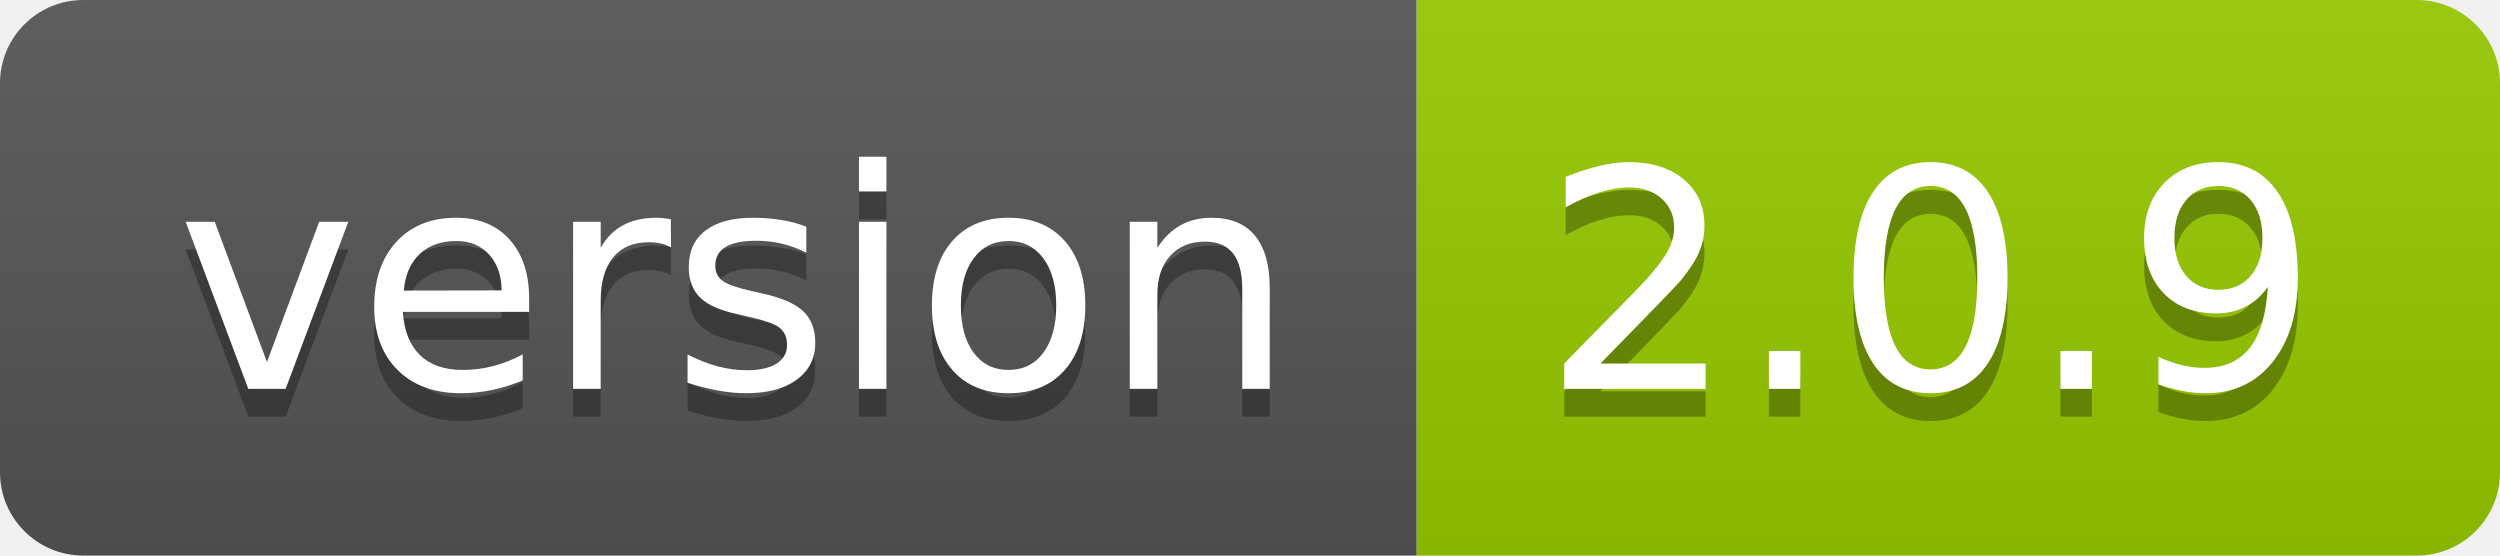
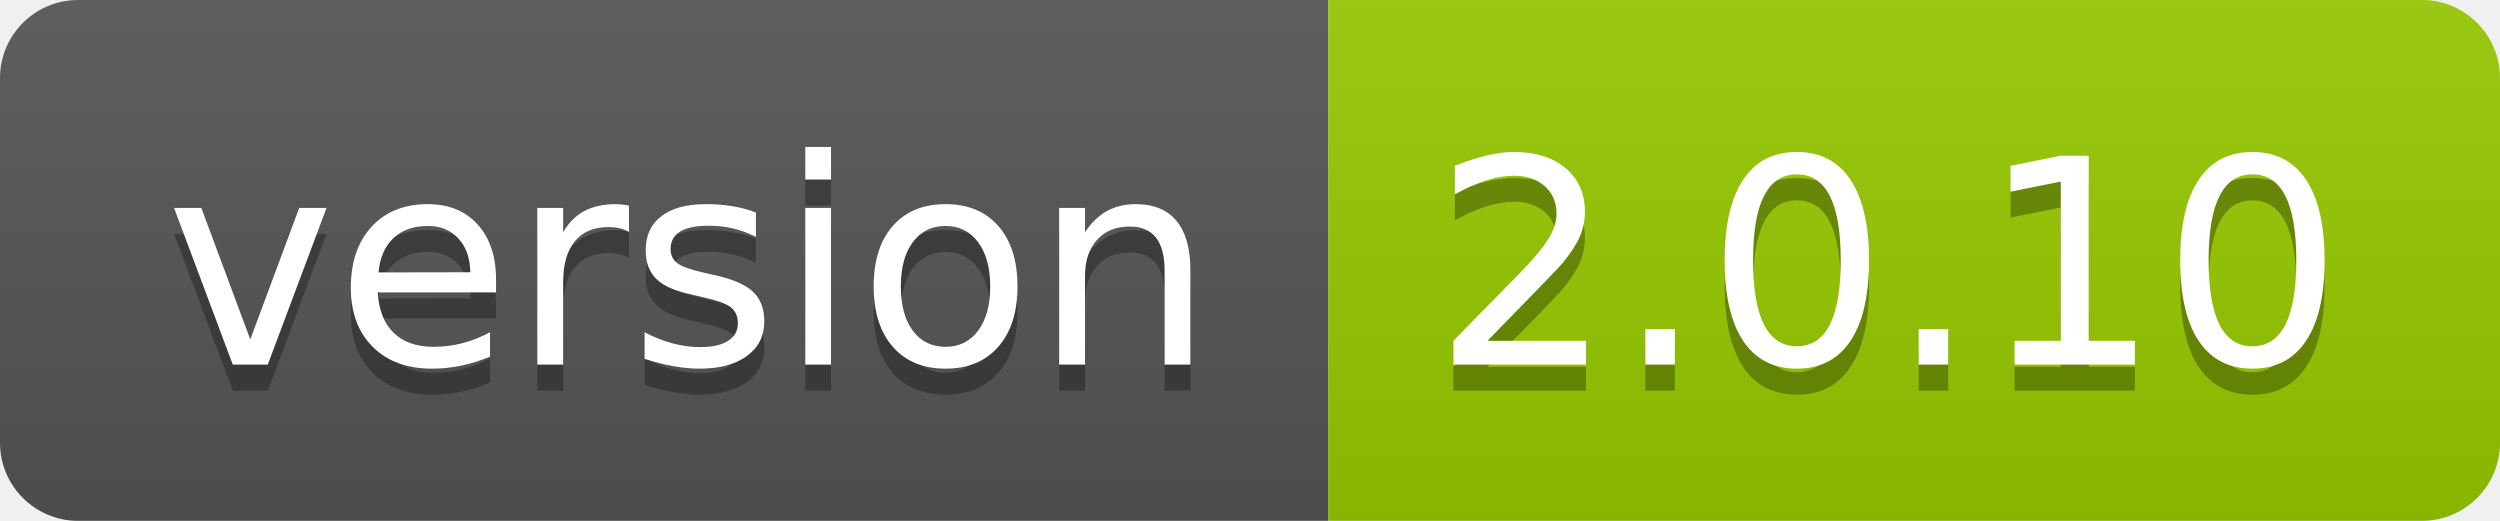
- <svg xmlns="http://www.w3.org/2000/svg" width="90" height="20">
+ <svg xmlns="http://www.w3.org/2000/svg" width="96" height="20">
  <linearGradient id="smooth" x2="0" y2="100%">
    <stop offset="0" stop-color="#bbb" stop-opacity=".1" />
    <stop offset="1" stop-opacity=".1" />
  </linearGradient>
  <clipPath id="round">
-     <rect width="90" height="20" rx="3" fill="#fff" />
+     <rect width="96" height="20" rx="3" fill="#fff" />
  </clipPath>
  <g clip-path="url(#round)">
    <rect width="51" height="20" fill="#555" />
-     <rect x="51" width="39" height="20" fill="#97ca00" />
-     <rect width="90" height="20" fill="url(#smooth)" />
+     <rect x="51" width="45" height="20" fill="#97ca00" />
+     <rect width="96" height="20" fill="url(#smooth)" />
  </g>
  <g fill="#fff" text-anchor="middle" font-family="DejaVu Sans,Verdana,Geneva,sans-serif" font-size="110">
    <text x="265" y="150" fill="#010101" fill-opacity=".3" transform="scale(0.1)" textLength="410" lengthAdjust="spacing">version</text>
    <text x="265" y="140" transform="scale(0.1)" textLength="410" lengthAdjust="spacing">version</text>
-     <text x="695" y="150" fill="#010101" fill-opacity=".3" transform="scale(0.1)" textLength="290" lengthAdjust="spacing">2.0.9</text>
-     <text x="695" y="140" transform="scale(0.1)" textLength="290" lengthAdjust="spacing">2.0.9</text>
+     <text x="725" y="150" fill="#010101" fill-opacity=".3" transform="scale(0.1)" textLength="350" lengthAdjust="spacing">2.0.10</text>
+     <text x="725" y="140" transform="scale(0.1)" textLength="350" lengthAdjust="spacing">2.0.10</text>
  </g>
</svg>
